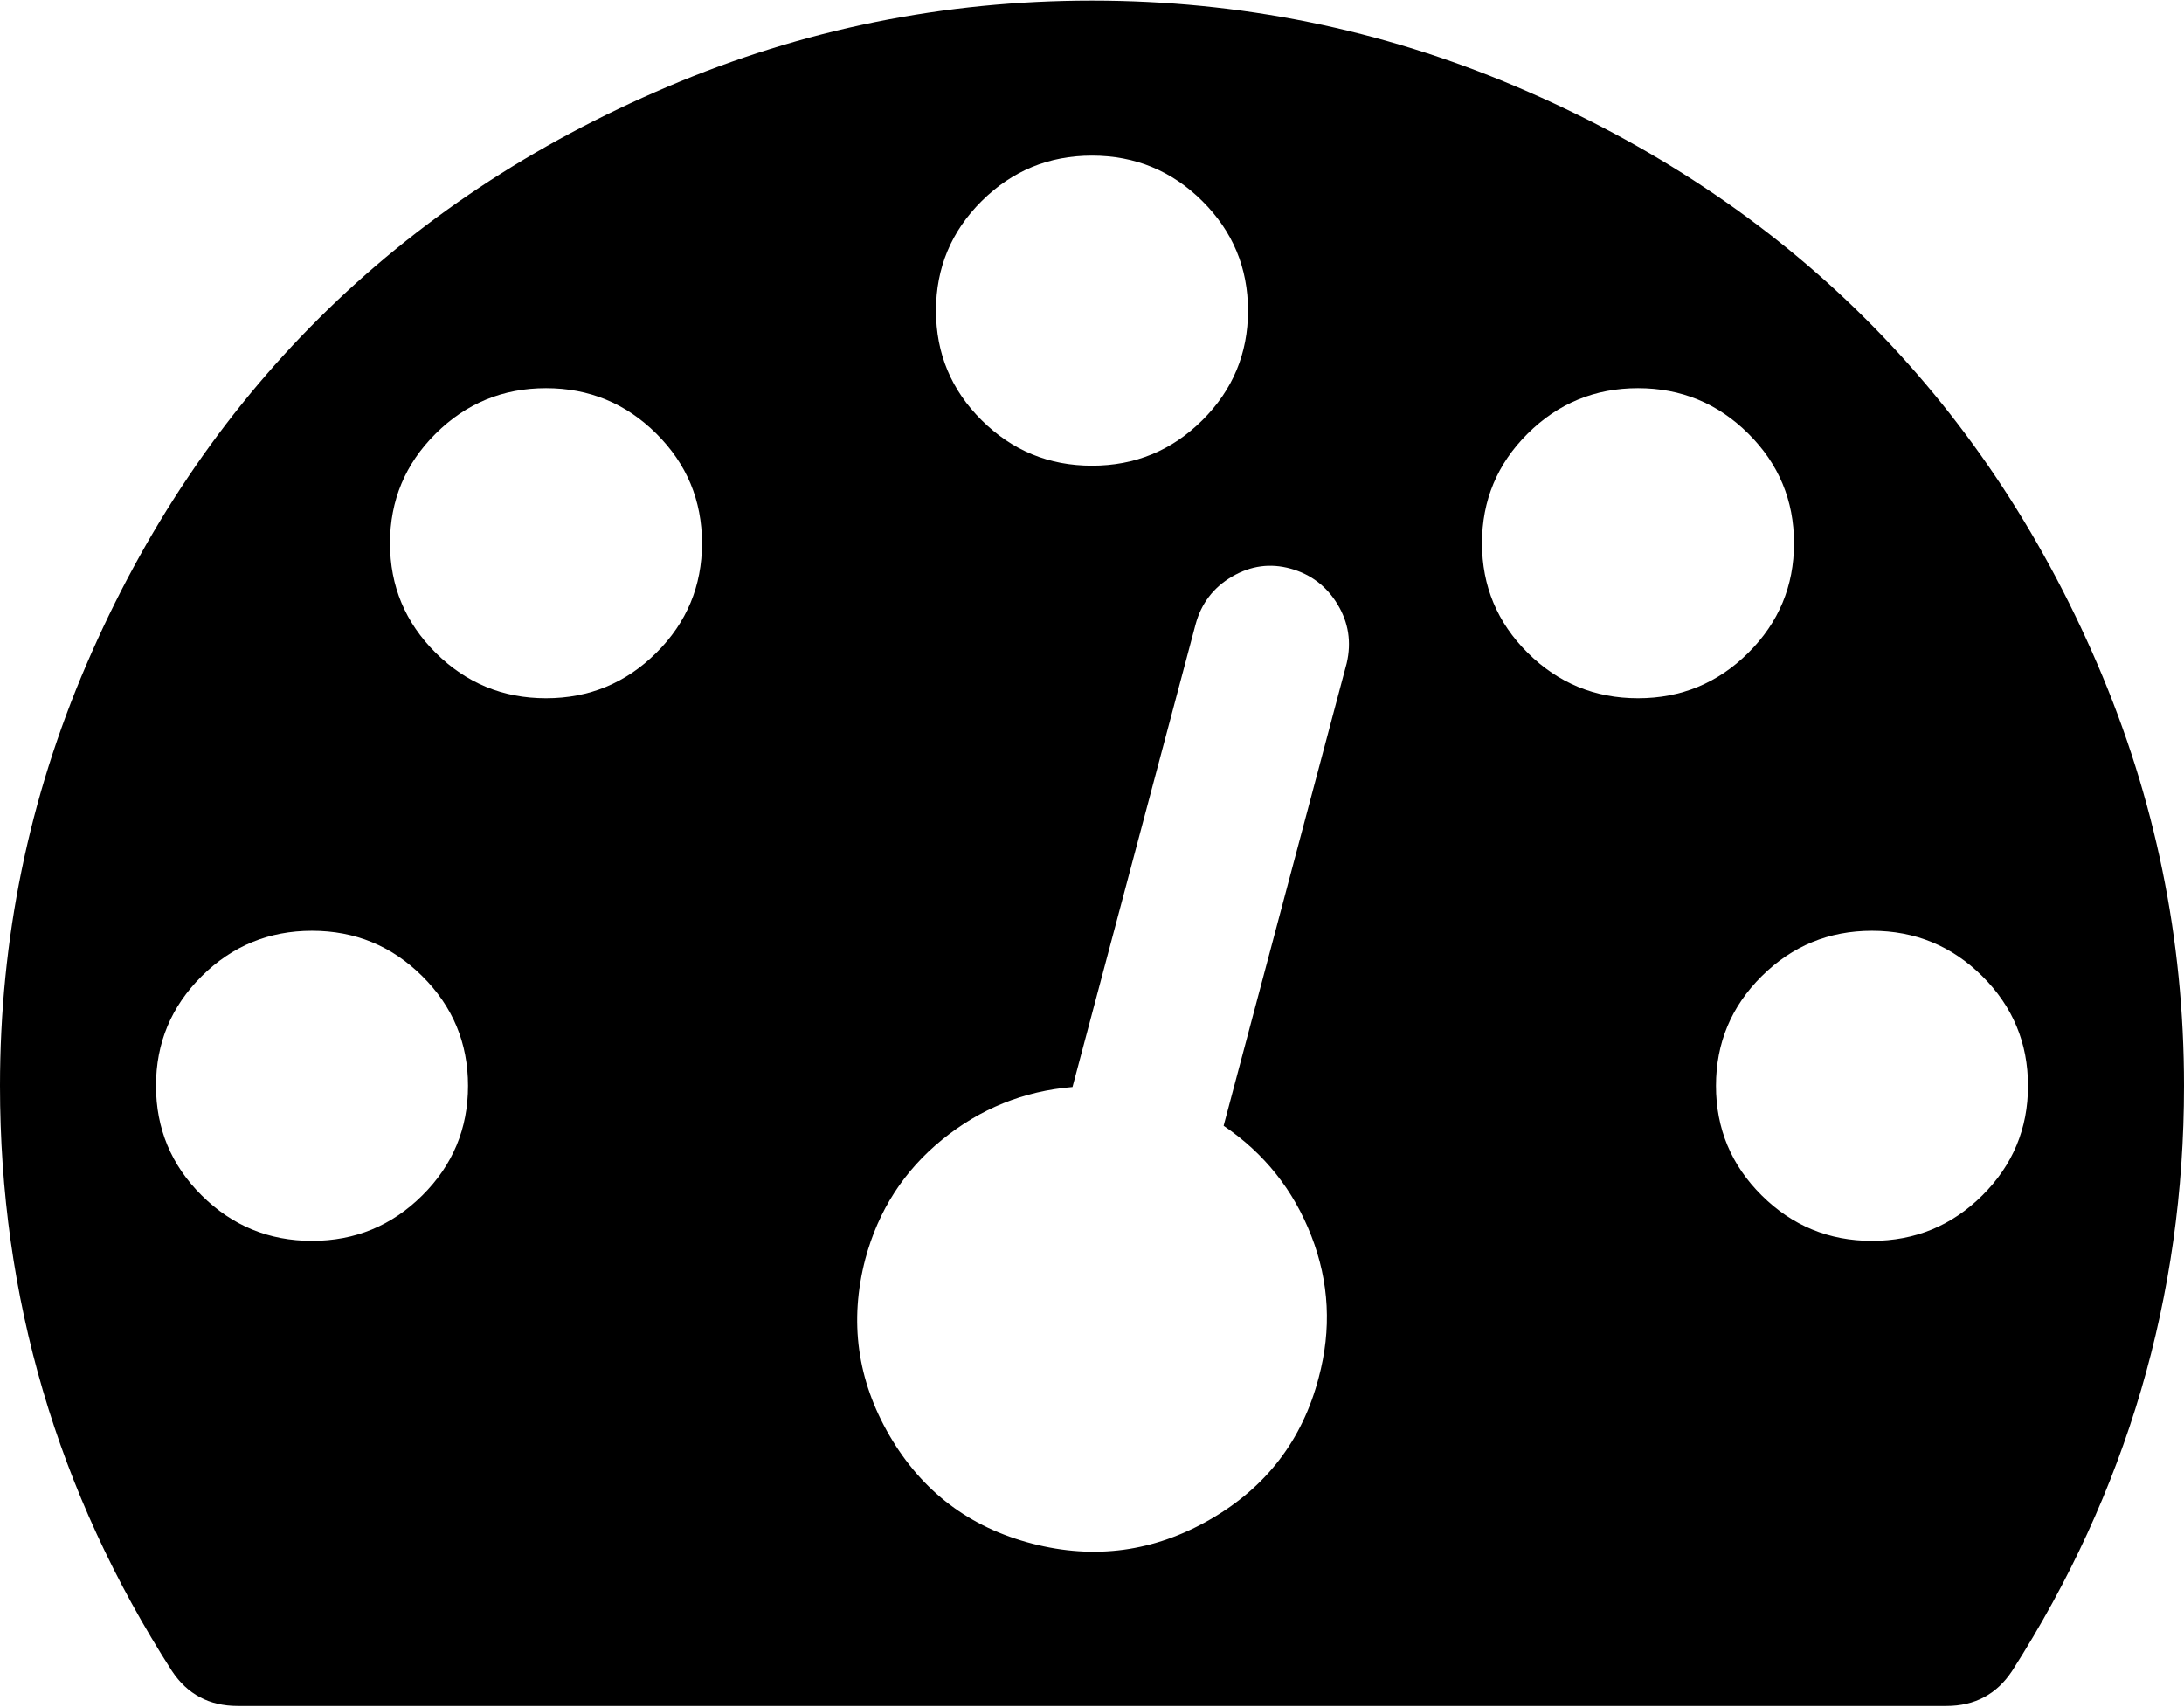
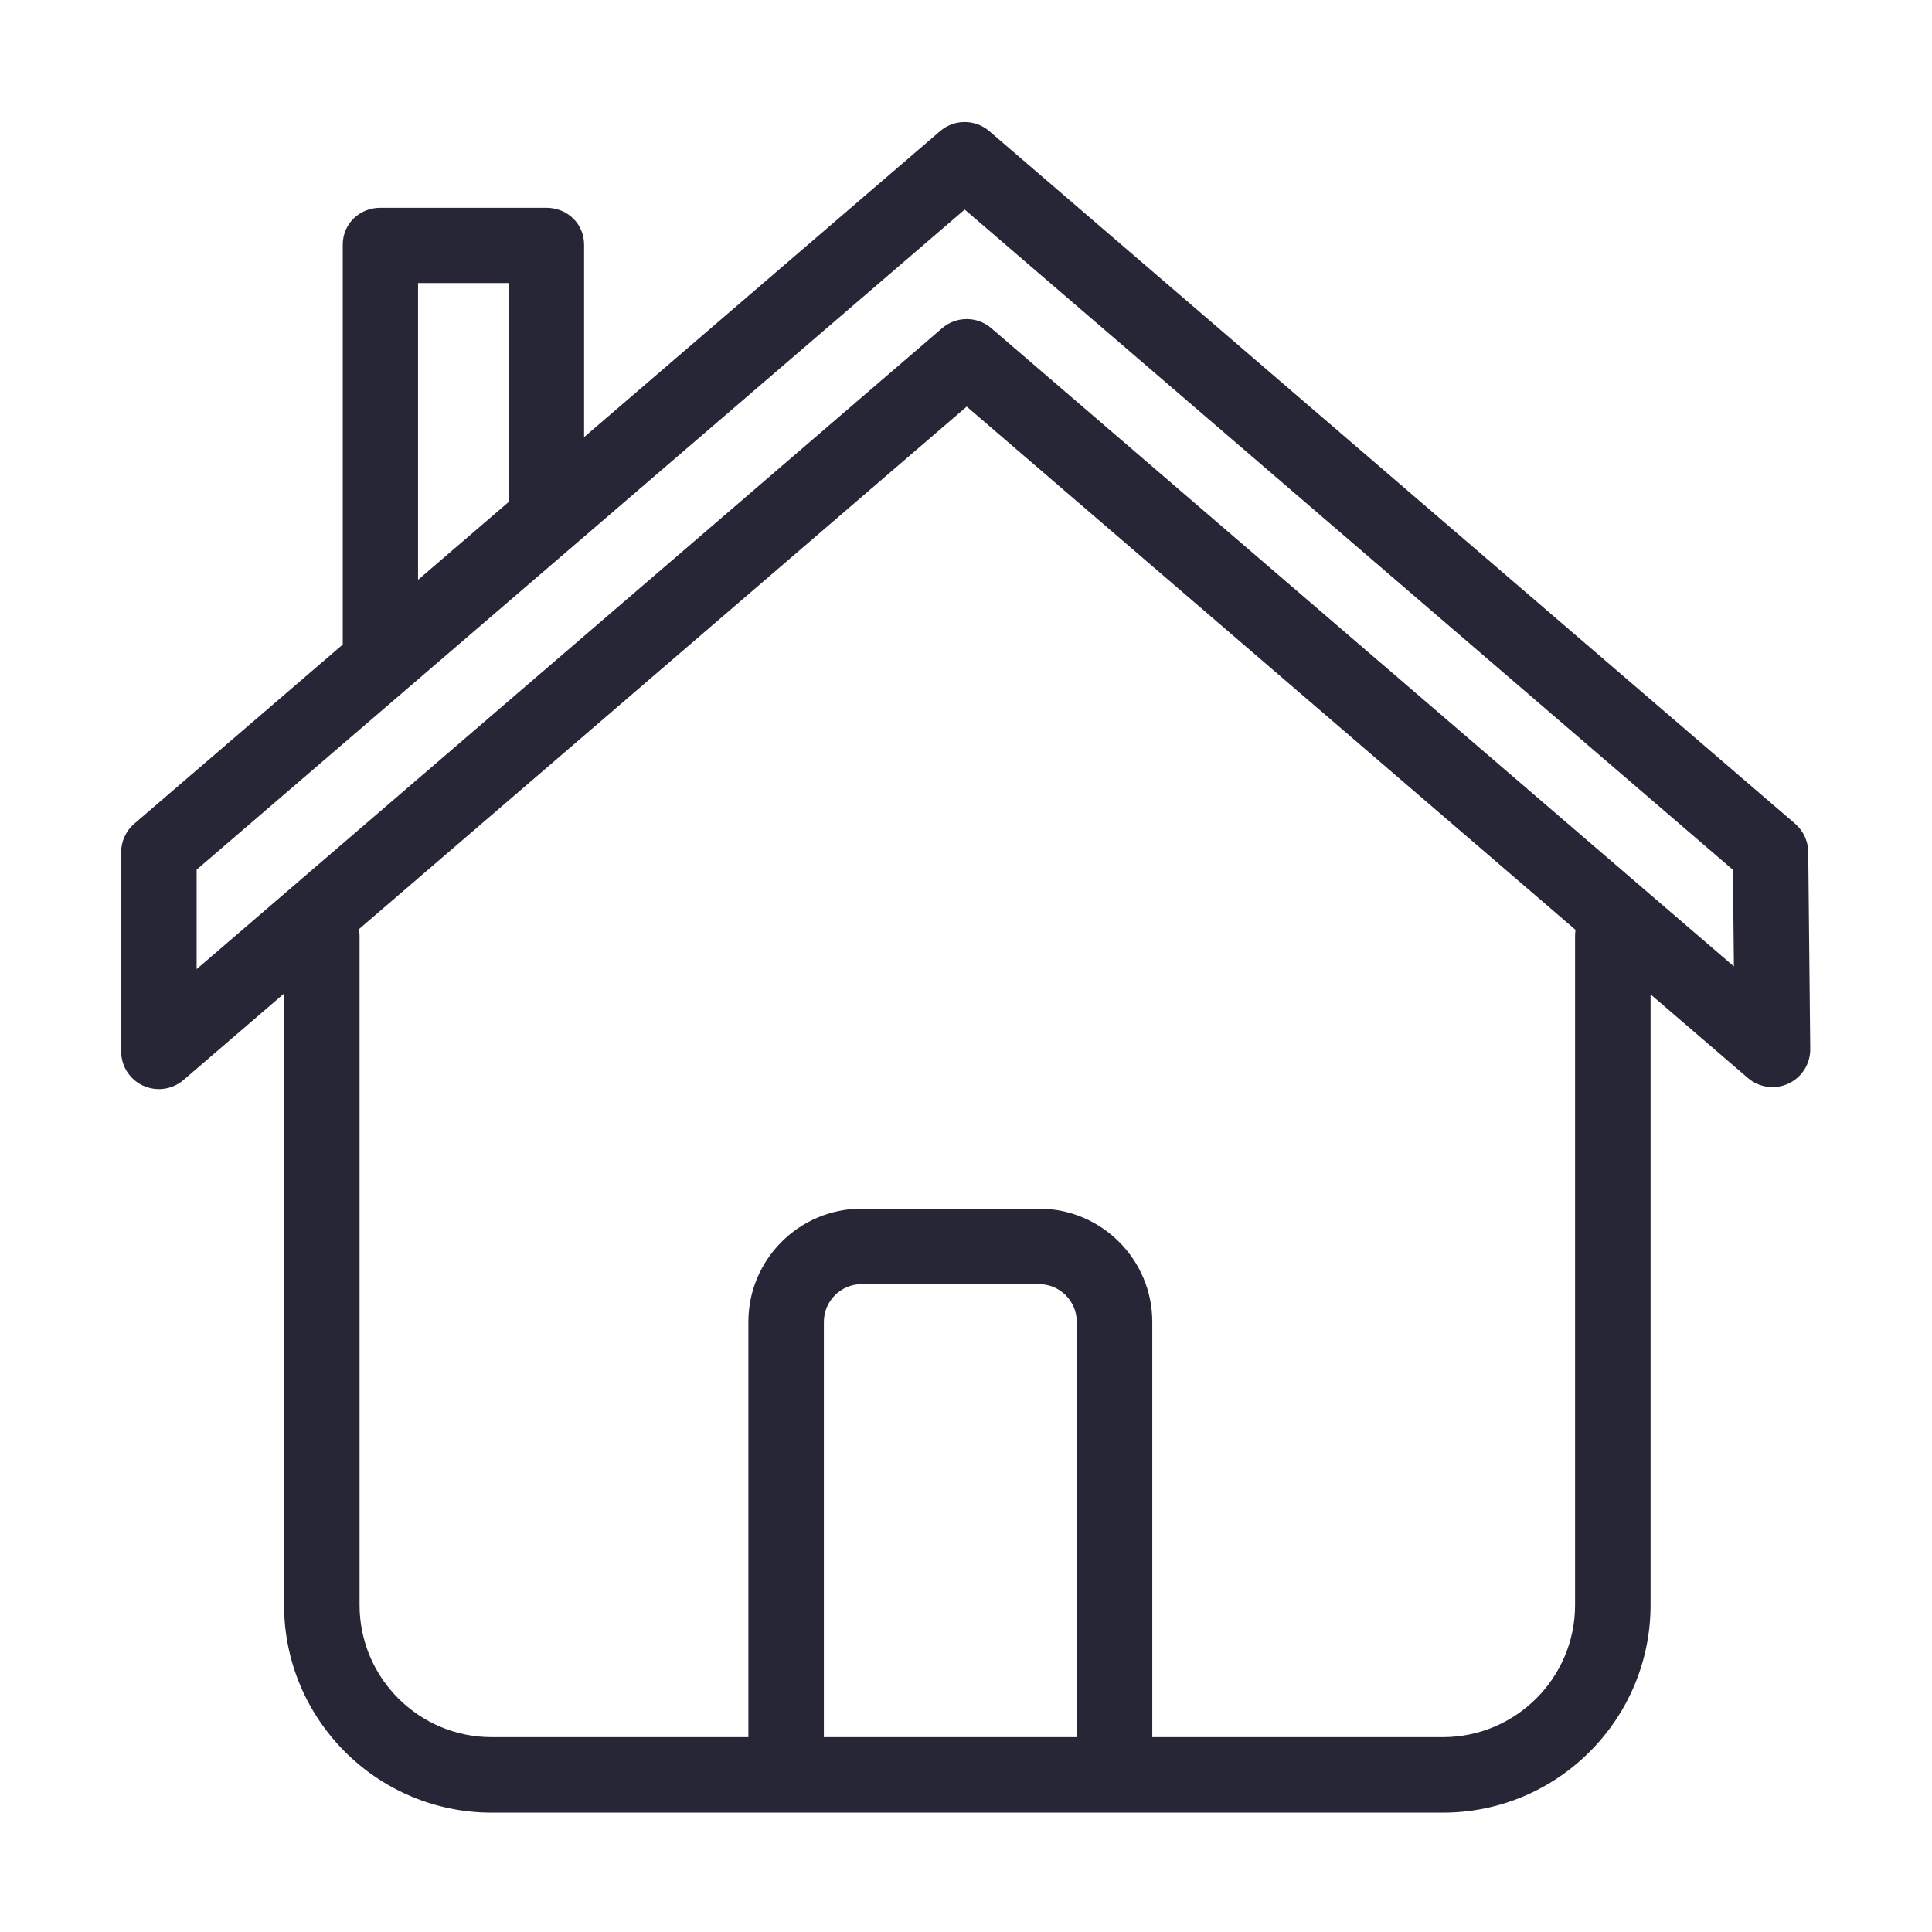
- <svg xmlns="http://www.w3.org/2000/svg" width="128" height="100">
-   <path d="M27.429 63.638c0-2.508-.893-4.65-2.679-6.424-1.786-1.775-3.94-2.662-6.464-2.662-2.524 0-4.679.887-6.465 2.662-1.785 1.774-2.678 3.916-2.678 6.424 0 2.508.893 4.65 2.678 6.424 1.786 1.775 3.94 2.662 6.465 2.662 2.524 0 4.678-.887 6.464-2.662 1.786-1.775 2.679-3.916 2.679-6.424zm13.714-31.801c0-2.508-.893-4.65-2.679-6.424-1.785-1.775-3.94-2.662-6.464-2.662-2.524 0-4.679.887-6.464 2.662-1.786 1.774-2.679 3.916-2.679 6.424 0 2.508.893 4.65 2.679 6.424 1.785 1.774 3.94 2.662 6.464 2.662 2.524 0 4.679-.888 6.464-2.662 1.786-1.775 2.679-3.916 2.679-6.424zM71.714 65.98l7.215-27.116c.285-1.23.107-2.378-.536-3.443-.643-1.064-1.56-1.762-2.75-2.094-1.19-.33-2.333-.177-3.429.462-1.095.639-1.81 1.573-2.143 2.804l-7.214 27.116c-2.857.237-5.405 1.266-7.643 3.088-2.238 1.822-3.738 4.152-4.5 6.992-.952 3.644-.476 7.098 1.429 10.364 1.905 3.265 4.69 5.37 8.357 6.317 3.667.947 7.143.474 10.429-1.42 3.285-1.892 5.404-4.66 6.357-8.305.762-2.84.619-5.607-.429-8.305-1.047-2.697-2.762-4.85-5.143-6.46zm47.143-2.342c0-2.508-.893-4.65-2.678-6.424-1.786-1.775-3.94-2.662-6.465-2.662-2.524 0-4.678.887-6.464 2.662-1.786 1.774-2.679 3.916-2.679 6.424 0 2.508.893 4.65 2.679 6.424 1.786 1.775 3.94 2.662 6.464 2.662 2.524 0 4.679-.887 6.465-2.662 1.785-1.775 2.678-3.916 2.678-6.424zm-45.714-45.43c0-2.509-.893-4.65-2.679-6.425C68.68 10.01 66.524 9.122 64 9.122c-2.524 0-4.679.887-6.464 2.661-1.786 1.775-2.679 3.916-2.679 6.425 0 2.508.893 4.65 2.679 6.424 1.785 1.774 3.94 2.662 6.464 2.662 2.524 0 4.679-.888 6.464-2.662 1.786-1.775 2.679-3.916 2.679-6.424zm32 13.629c0-2.508-.893-4.65-2.679-6.424-1.785-1.775-3.94-2.662-6.464-2.662-2.524 0-4.679.887-6.464 2.662-1.786 1.774-2.679 3.916-2.679 6.424 0 2.508.893 4.65 2.679 6.424 1.785 1.774 3.94 2.662 6.464 2.662 2.524 0 4.679-.888 6.464-2.662 1.786-1.775 2.679-3.916 2.679-6.424zM128 63.638c0 12.351-3.357 23.78-10.071 34.286-.905 1.372-2.19 2.058-3.858 2.058H13.93c-1.667 0-2.953-.686-3.858-2.058C3.357 87.465 0 76.037 0 63.638c0-8.613 1.69-16.847 5.071-24.703C8.452 31.08 13 24.312 18.714 18.634c5.715-5.68 12.524-10.199 20.429-13.559C47.048 1.715 55.333.035 64 .035c8.667 0 16.952 1.68 24.857 5.04 7.905 3.36 14.714 7.88 20.429 13.559 5.714 5.678 10.262 12.446 13.643 20.301 3.38 7.856 5.071 16.09 5.071 24.703z" />
+ <svg xmlns="http://www.w3.org/2000/svg" t="1676730029819" class="icon" viewBox="0 0 1024 1024" version="1.1" p-id="3612" width="32" height="32">
+   <path d="M958.401 451.549c-0.058-5.76-2.597-11.215-6.966-14.971L524.345 69.511c-7.499-6.446-18.581-6.446-26.08 0L309.583 231.675l0-102.017c0-11.05-8.902-19.533-19.951-19.533l-88.034 0c-11.049 0-19.929 8.482-19.929 19.533l0 211.954L71.176 436.578c-4.424 3.801-6.968 9.342-6.968 15.174l0 105.501c0 7.819 4.555 14.922 11.661 18.183 2.671 1.227 5.516 1.825 8.343 1.825 4.699 0 9.347-1.655 13.048-4.836l53.298-45.826 0 324.101c0 60.678 49.364 110.042 110.042 110.042L764.792 960.741c60.678 0 110.042-49.364 110.042-110.042L874.835 527.026l51.586 44.336c5.956 5.12 14.357 6.282 21.481 2.966 7.122-3.313 11.645-10.489 11.565-18.343L958.401 451.549zM221.579 150.034l48.095 0 0 115.942-48.095 41.336L221.579 150.034zM570.718 920.726 436.666 920.726 436.666 700.642c0-11.031 8.976-20.008 20.008-20.008l94.036 0c11.031 0 20.008 8.976 20.008 20.008L570.717 920.726zM834.818 495.895l0 354.804c0 38.612-31.414 70.027-70.027 70.027l-154.059 0L610.733 700.642c0-33.097-26.926-60.023-60.023-60.023l-94.036 0c-33.097 0-60.023 26.926-60.023 60.023l0 220.085L260.599 920.727c-38.612 0-70.027-31.414-70.027-70.027L190.572 495.895c0-1.173-0.122-2.315-0.315-3.432l322.113-276.959 322.703 277.349C834.922 493.849 834.818 494.859 834.818 495.895zM525.411 173.948c-7.503-6.446-18.587-6.447-26.086 0.003L104.224 513.664l0-52.727 407.081-349.87 407.177 349.952 0.522 51.205L525.411 173.948z" fill="#272636" p-id="3613" />
</svg>
